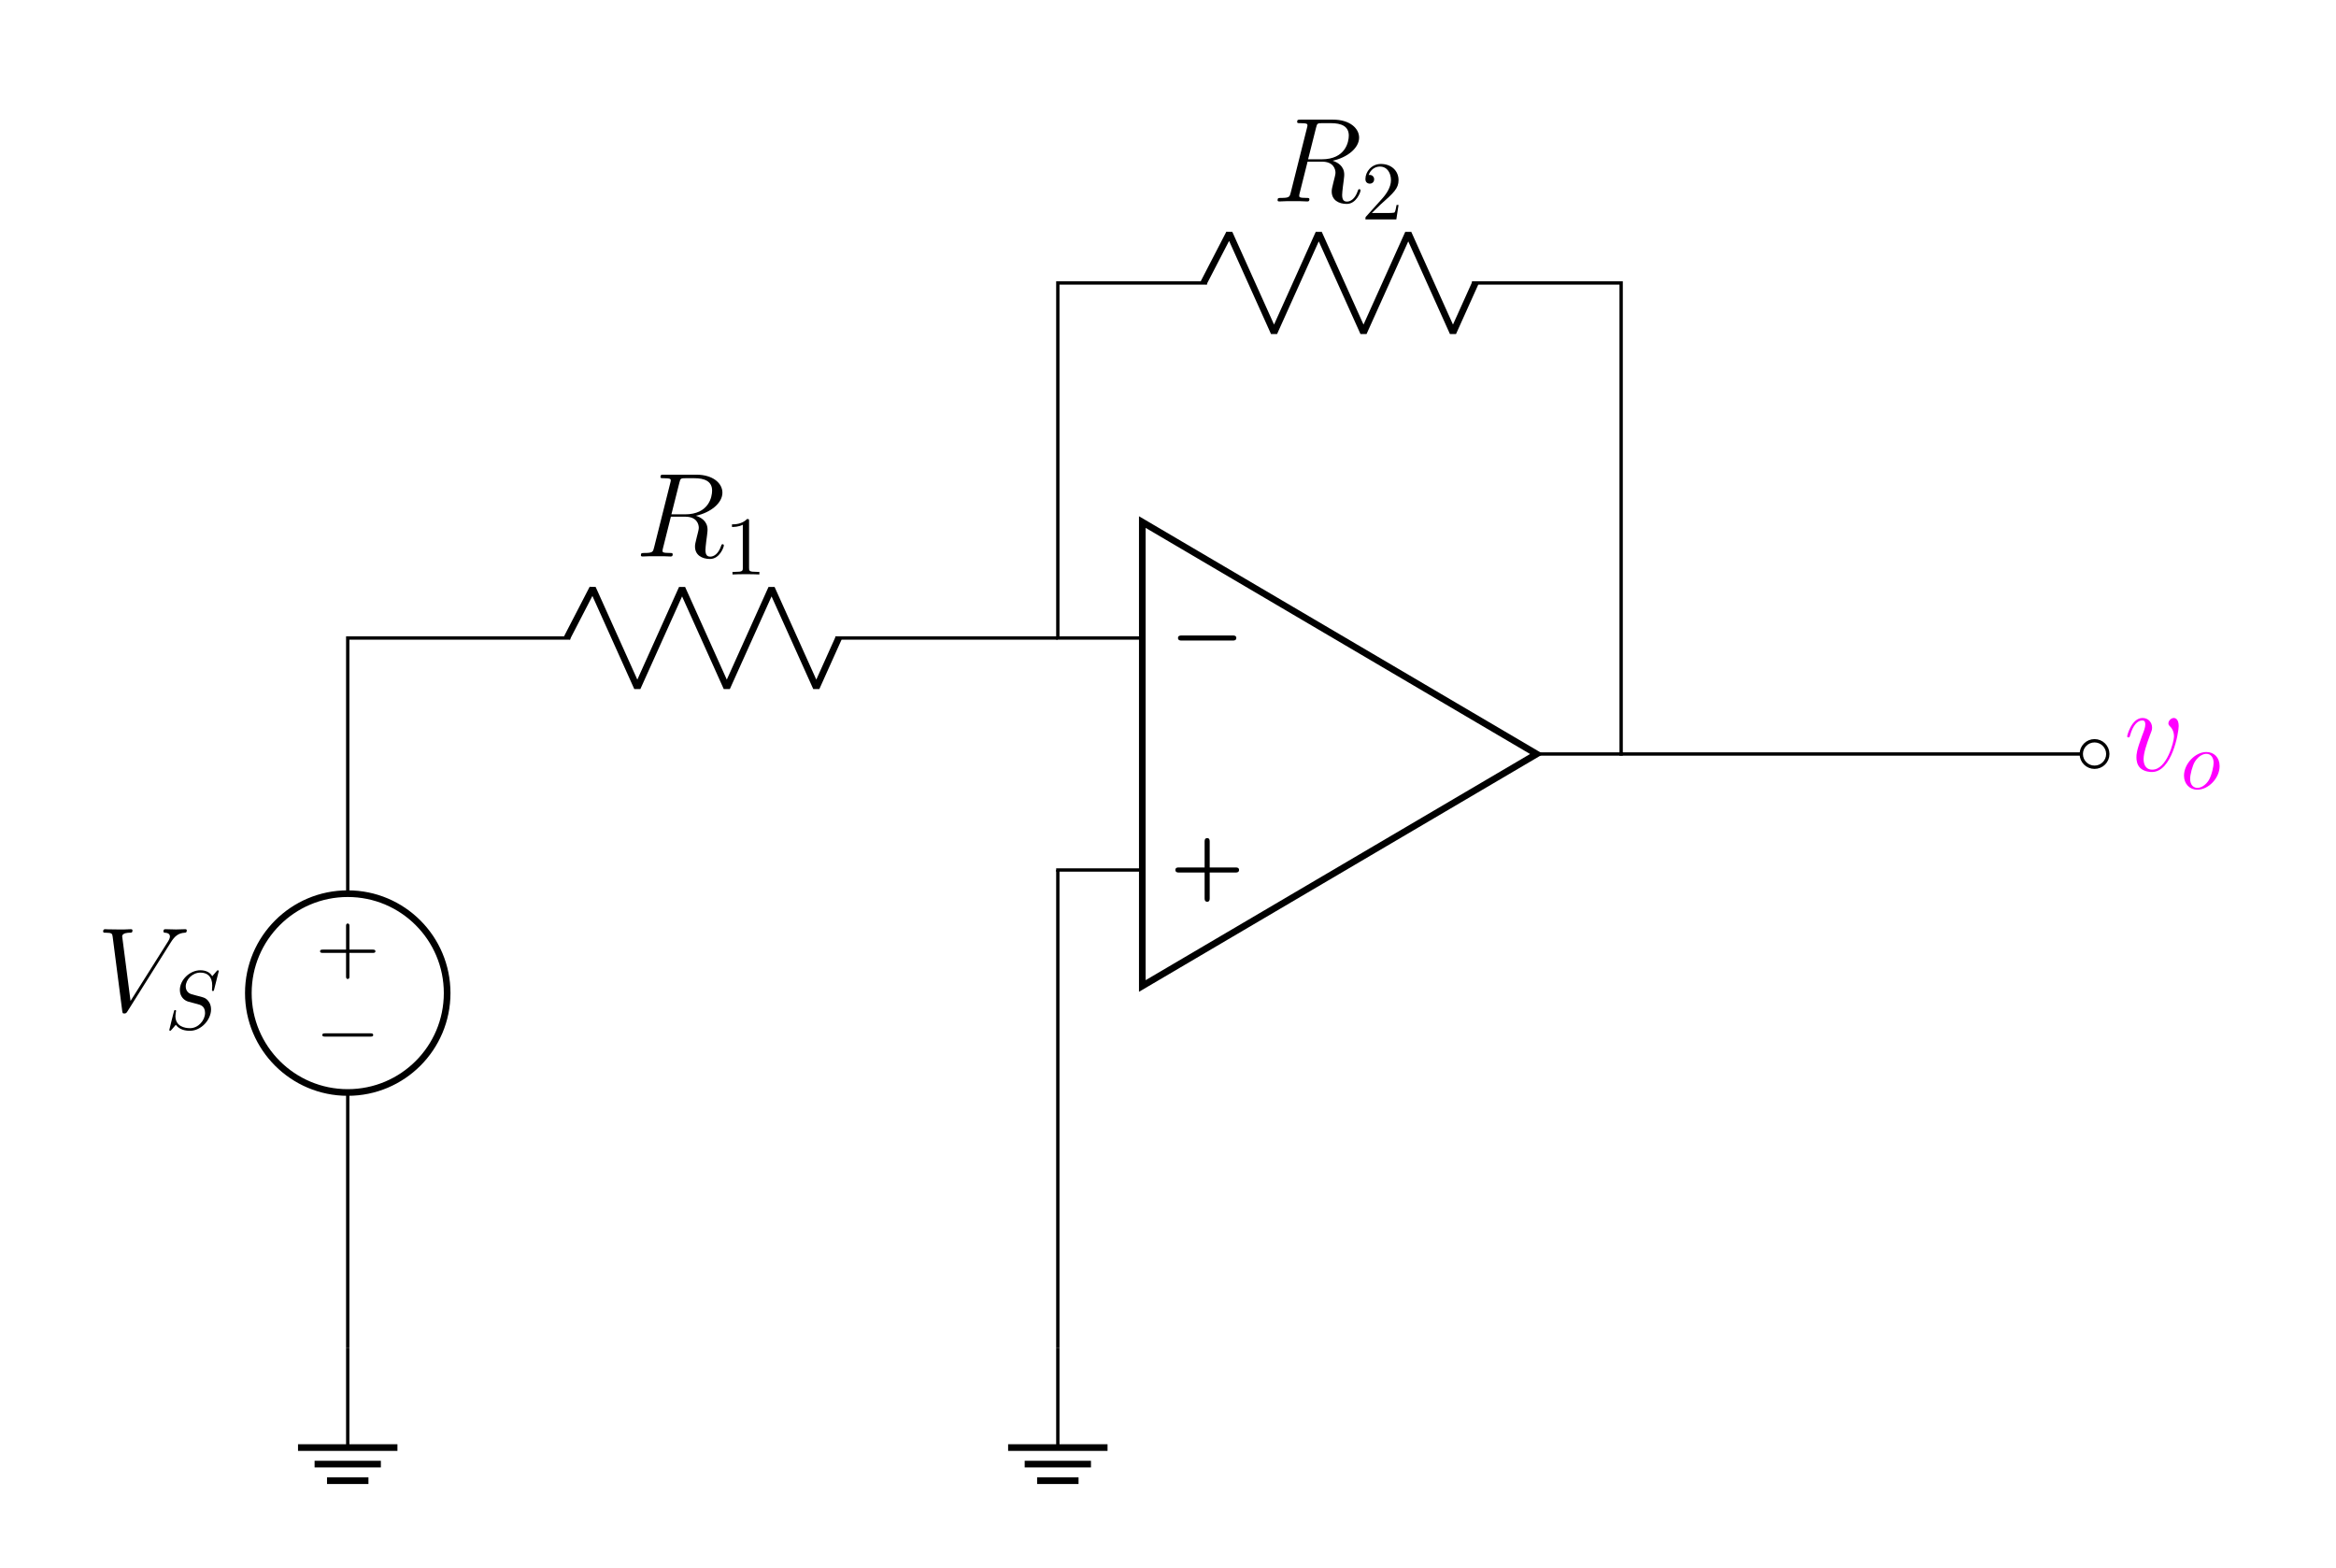
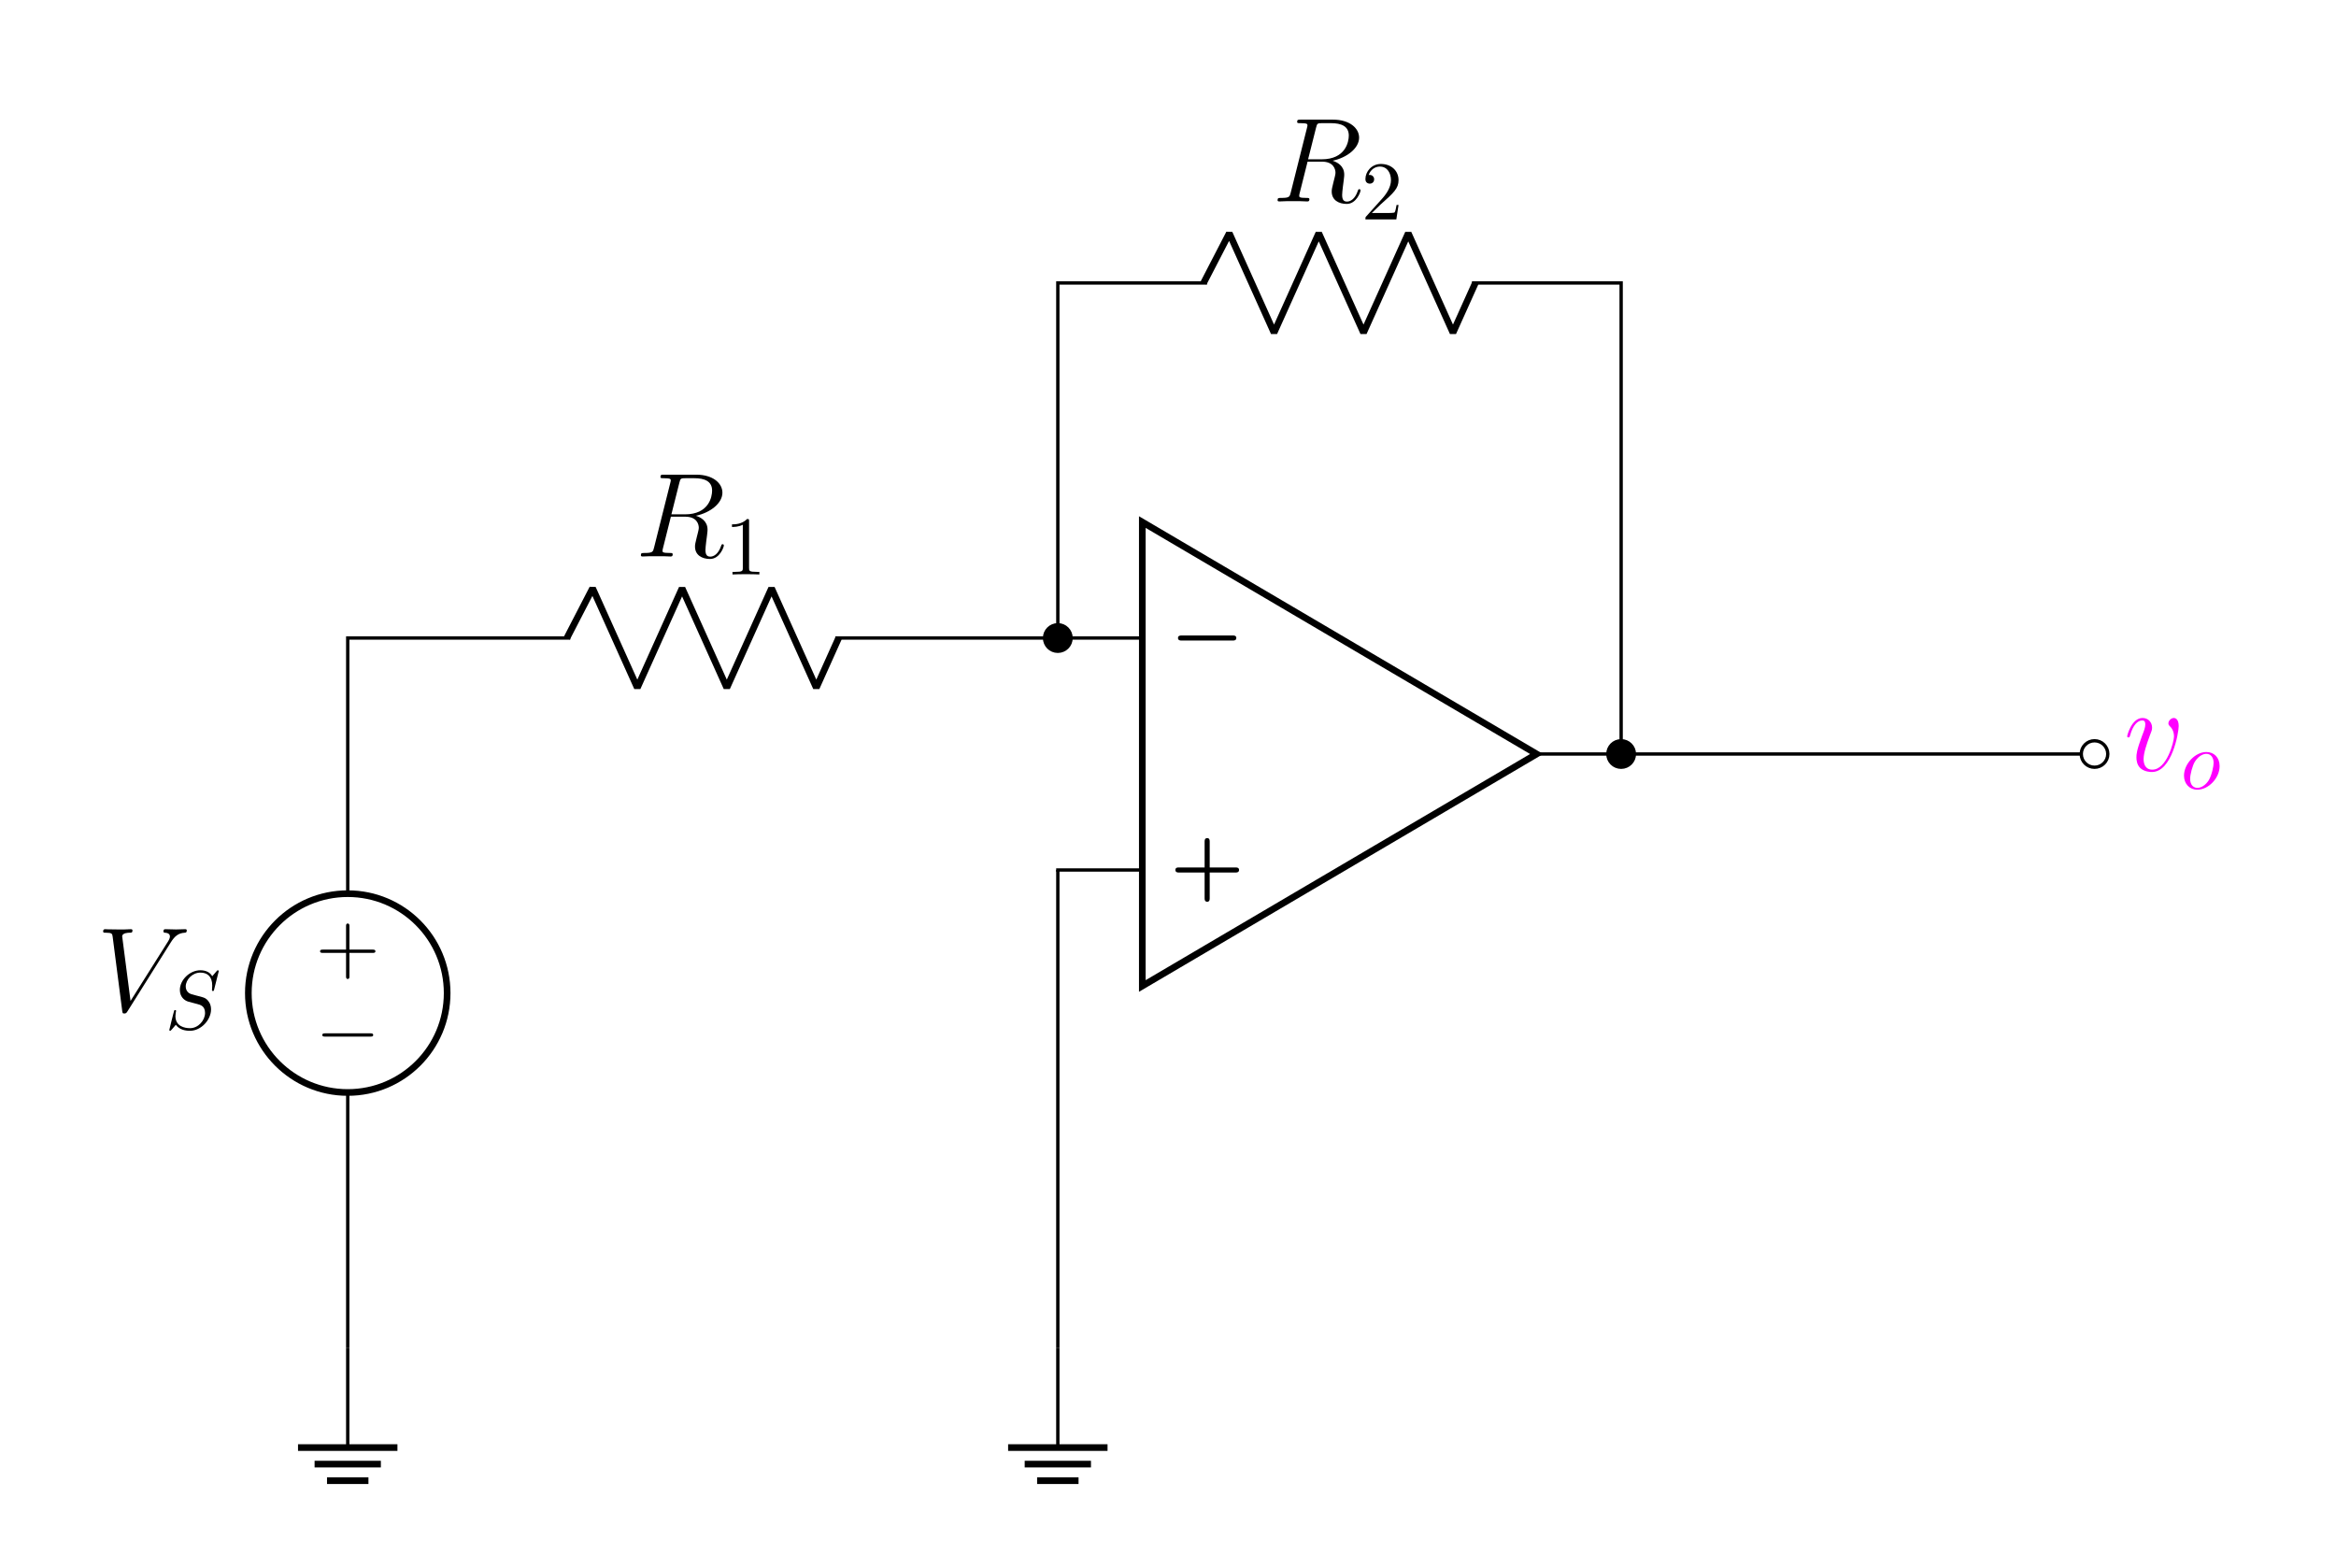
<svg xmlns="http://www.w3.org/2000/svg" xmlns:xlink="http://www.w3.org/1999/xlink" width="279.764pt" height="187.683pt" viewBox="0 0 279.764 187.683" version="1.1">
  <defs>
    <g>
      <symbol overflow="visible" id="glyph0-0">
        <path style="stroke:none;" d="" />
      </symbol>
      <symbol overflow="visible" id="glyph0-1">
        <path style="stroke:none;" d="M -4.078 2.297 L -6.859 2.297 C -7 2.297 -7.188 2.297 -7.188 2.5 C -7.188 2.688 -7 2.688 -6.859 2.688 L -4.078 2.688 L -4.078 5.484 C -4.078 5.625 -4.078 5.812 -3.875 5.812 C -3.672 5.812 -3.672 5.625 -3.672 5.484 L -3.672 2.688 L -0.891 2.688 C -0.75 2.688 -0.562 2.688 -0.562 2.5 C -0.562 2.297 -0.75 2.297 -0.891 2.297 L -3.672 2.297 L -3.672 -0.5 C -3.672 -0.641 -3.672 -0.828 -3.875 -0.828 C -4.078 -0.828 -4.078 -0.641 -4.078 -0.5 Z M -4.078 2.297 " />
      </symbol>
      <symbol overflow="visible" id="glyph1-0">
        <path style="stroke:none;" d="" />
      </symbol>
      <symbol overflow="visible" id="glyph1-1">
        <path style="stroke:none;" d="M -6.562 2.297 C -6.734 2.297 -6.922 2.297 -6.922 2.5 C -6.922 2.688 -6.734 2.688 -6.562 2.688 L -1.172 2.688 C -1 2.688 -0.828 2.688 -0.828 2.5 C -0.828 2.297 -1 2.297 -1.172 2.297 Z M -6.562 2.297 " />
      </symbol>
      <symbol overflow="visible" id="glyph2-0">
        <path style="stroke:none;" d="" />
      </symbol>
      <symbol overflow="visible" id="glyph2-1">
        <path style="stroke:none;" d="M 8.875 -8.203 C 9.359 -8.984 9.812 -9.328 10.547 -9.375 C 10.688 -9.391 10.797 -9.391 10.797 -9.656 C 10.797 -9.703 10.766 -9.797 10.641 -9.797 C 10.391 -9.797 9.766 -9.766 9.516 -9.766 C 9.094 -9.766 8.656 -9.797 8.266 -9.797 C 8.141 -9.797 8 -9.797 8 -9.531 C 8 -9.391 8.141 -9.375 8.188 -9.375 C 8.719 -9.344 8.781 -9.078 8.781 -8.906 C 8.781 -8.688 8.578 -8.359 8.562 -8.344 L 4.062 -1.203 L 3.062 -8.938 C 3.062 -9.359 3.797 -9.375 3.953 -9.375 C 4.172 -9.375 4.297 -9.375 4.297 -9.656 C 4.297 -9.797 4.141 -9.797 4.109 -9.797 C 3.859 -9.797 3.578 -9.766 3.328 -9.766 L 2.531 -9.766 C 1.484 -9.766 1.047 -9.797 1.031 -9.797 C 0.953 -9.797 0.781 -9.797 0.781 -9.531 C 0.781 -9.375 0.875 -9.375 1.109 -9.375 C 1.844 -9.375 1.875 -9.25 1.922 -8.891 L 3.062 -0.047 C 3.109 0.266 3.109 0.297 3.312 0.297 C 3.484 0.297 3.562 0.266 3.703 0.031 Z M 8.875 -8.203 " />
      </symbol>
      <symbol overflow="visible" id="glyph2-2">
        <path style="stroke:none;" d="M 5.281 -8.828 C 5.406 -9.359 5.469 -9.375 6.031 -9.375 L 7.062 -9.375 C 8.297 -9.375 9.203 -9.016 9.203 -7.891 C 9.203 -7.156 8.828 -5.047 5.953 -5.047 L 4.328 -5.047 Z M 7.266 -4.875 C 9.047 -5.266 10.438 -6.406 10.438 -7.641 C 10.438 -8.766 9.312 -9.797 7.312 -9.797 L 3.422 -9.797 C 3.141 -9.797 3.016 -9.797 3.016 -9.531 C 3.016 -9.375 3.109 -9.375 3.391 -9.375 C 4.25 -9.375 4.25 -9.266 4.25 -9.109 C 4.25 -9.078 4.25 -9 4.188 -8.781 L 2.25 -1.062 C 2.125 -0.562 2.094 -0.422 1.109 -0.422 C 0.781 -0.422 0.672 -0.422 0.672 -0.141 C 0.672 0 0.828 0 0.875 0 C 1.141 0 1.438 -0.031 1.703 -0.031 L 3.406 -0.031 C 3.656 -0.031 3.953 0 4.219 0 C 4.328 0 4.484 0 4.484 -0.266 C 4.484 -0.422 4.359 -0.422 4.141 -0.422 C 3.266 -0.422 3.266 -0.531 3.266 -0.672 C 3.266 -0.688 3.266 -0.781 3.297 -0.906 L 4.266 -4.766 L 5.984 -4.766 C 7.344 -4.766 7.609 -3.906 7.609 -3.422 C 7.609 -3.219 7.453 -2.656 7.359 -2.281 C 7.203 -1.625 7.156 -1.469 7.156 -1.188 C 7.156 -0.172 7.984 0.297 8.953 0.297 C 10.109 0.297 10.609 -1.125 10.609 -1.312 C 10.609 -1.422 10.547 -1.469 10.453 -1.469 C 10.344 -1.469 10.312 -1.375 10.281 -1.266 C 9.938 -0.25 9.359 0.016 9 0.016 C 8.641 0.016 8.406 -0.141 8.406 -0.781 C 8.406 -1.141 8.578 -2.438 8.594 -2.516 C 8.656 -3.047 8.656 -3.094 8.656 -3.219 C 8.656 -4.266 7.812 -4.703 7.266 -4.875 Z M 7.266 -4.875 " />
      </symbol>
      <symbol overflow="visible" id="glyph2-3">
        <path style="stroke:none;" d="M 6.562 -5.359 C 6.562 -6.266 6.094 -6.328 5.984 -6.328 C 5.641 -6.328 5.328 -5.984 5.328 -5.688 C 5.328 -5.516 5.422 -5.422 5.484 -5.359 C 5.625 -5.234 6 -4.844 6 -4.109 C 6 -3.5 5.141 -0.141 3.406 -0.141 C 2.531 -0.141 2.359 -0.875 2.359 -1.406 C 2.359 -2.125 2.703 -3.125 3.078 -4.156 C 3.312 -4.75 3.375 -4.891 3.375 -5.172 C 3.375 -5.781 2.938 -6.328 2.234 -6.328 C 0.922 -6.328 0.391 -4.25 0.391 -4.125 C 0.391 -4.078 0.438 -4 0.547 -4 C 0.672 -4 0.688 -4.062 0.75 -4.266 C 1.094 -5.5 1.656 -6.031 2.188 -6.031 C 2.328 -6.031 2.562 -6.031 2.562 -5.562 C 2.562 -5.188 2.406 -4.781 2.188 -4.234 C 1.5 -2.391 1.5 -1.953 1.5 -1.609 C 1.5 -1.297 1.547 -0.703 2 -0.297 C 2.516 0.141 3.234 0.141 3.359 0.141 C 5.734 0.141 6.562 -4.547 6.562 -5.359 Z M 6.562 -5.359 " />
      </symbol>
      <symbol overflow="visible" id="glyph3-0">
        <path style="stroke:none;" d="" />
      </symbol>
      <symbol overflow="visible" id="glyph3-1">
        <path style="stroke:none;" d="M 6.438 -6.922 C 6.438 -6.953 6.406 -7.031 6.312 -7.031 C 6.266 -7.031 6.266 -7.016 6.141 -6.875 L 5.656 -6.312 C 5.406 -6.781 4.891 -7.031 4.234 -7.031 C 2.969 -7.031 1.781 -5.875 1.781 -4.672 C 1.781 -3.875 2.297 -3.406 2.812 -3.266 L 3.875 -2.984 C 4.25 -2.891 4.797 -2.734 4.797 -1.922 C 4.797 -1.031 3.984 -0.094 3 -0.094 C 2.359 -0.094 1.25 -0.312 1.25 -1.547 C 1.25 -1.781 1.312 -2.031 1.312 -2.078 C 1.328 -2.125 1.328 -2.141 1.328 -2.156 C 1.328 -2.25 1.266 -2.266 1.219 -2.266 C 1.172 -2.266 1.141 -2.25 1.109 -2.219 C 1.078 -2.188 0.516 0.094 0.516 0.125 C 0.516 0.172 0.562 0.219 0.625 0.219 C 0.672 0.219 0.688 0.203 0.812 0.062 L 1.297 -0.5 C 1.719 0.078 2.406 0.219 2.984 0.219 C 4.344 0.219 5.516 -1.109 5.516 -2.344 C 5.516 -3.031 5.172 -3.375 5.031 -3.516 C 4.797 -3.734 4.641 -3.781 3.766 -4 C 3.531 -4.062 3.188 -4.172 3.094 -4.188 C 2.828 -4.281 2.484 -4.562 2.484 -5.094 C 2.484 -5.906 3.281 -6.75 4.234 -6.75 C 5.047 -6.75 5.656 -6.312 5.656 -5.203 C 5.656 -4.891 5.625 -4.703 5.625 -4.641 C 5.625 -4.641 5.625 -4.547 5.734 -4.547 C 5.844 -4.547 5.859 -4.578 5.891 -4.75 Z M 6.438 -6.922 " />
      </symbol>
      <symbol overflow="visible" id="glyph3-2">
        <path style="stroke:none;" d="M 4.672 -2.719 C 4.672 -3.766 3.984 -4.406 3.078 -4.406 C 1.75 -4.406 0.406 -2.984 0.406 -1.578 C 0.406 -0.594 1.078 0.109 2 0.109 C 3.328 0.109 4.672 -1.266 4.672 -2.719 Z M 2.016 -0.109 C 1.578 -0.109 1.141 -0.422 1.141 -1.203 C 1.141 -1.688 1.406 -2.766 1.719 -3.266 C 2.219 -4.031 2.797 -4.188 3.078 -4.188 C 3.656 -4.188 3.953 -3.703 3.953 -3.109 C 3.953 -2.719 3.75 -1.672 3.375 -1.031 C 3.016 -0.453 2.469 -0.109 2.016 -0.109 Z M 2.016 -0.109 " />
      </symbol>
      <symbol overflow="visible" id="glyph4-0">
        <path style="stroke:none;" d="" />
      </symbol>
      <symbol overflow="visible" id="glyph4-1">
        <path style="stroke:none;" d="M 2.938 -6.375 C 2.938 -6.625 2.938 -6.641 2.703 -6.641 C 2.078 -6 1.203 -6 0.891 -6 L 0.891 -5.688 C 1.094 -5.688 1.672 -5.688 2.188 -5.953 L 2.188 -0.781 C 2.188 -0.422 2.156 -0.312 1.266 -0.312 L 0.953 -0.312 L 0.953 0 C 1.297 -0.031 2.156 -0.031 2.562 -0.031 C 2.953 -0.031 3.828 -0.031 4.172 0 L 4.172 -0.312 L 3.859 -0.312 C 2.953 -0.312 2.938 -0.422 2.938 -0.781 Z M 2.938 -6.375 " />
      </symbol>
      <symbol overflow="visible" id="glyph4-2">
        <path style="stroke:none;" d="M 1.266 -0.766 L 2.328 -1.797 C 3.875 -3.172 4.469 -3.703 4.469 -4.703 C 4.469 -5.844 3.578 -6.641 2.359 -6.641 C 1.234 -6.641 0.5 -5.719 0.5 -4.828 C 0.5 -4.281 1 -4.281 1.031 -4.281 C 1.203 -4.281 1.547 -4.391 1.547 -4.812 C 1.547 -5.062 1.359 -5.328 1.016 -5.328 C 0.938 -5.328 0.922 -5.328 0.891 -5.312 C 1.109 -5.969 1.656 -6.328 2.234 -6.328 C 3.141 -6.328 3.562 -5.516 3.562 -4.703 C 3.562 -3.906 3.078 -3.125 2.516 -2.5 L 0.609 -0.375 C 0.5 -0.266 0.5 -0.234 0.5 0 L 4.203 0 L 4.469 -1.734 L 4.234 -1.734 C 4.172 -1.438 4.109 -1 4 -0.844 C 3.938 -0.766 3.281 -0.766 3.062 -0.766 Z M 1.266 -0.766 " />
      </symbol>
      <symbol overflow="visible" id="glyph5-0">
        <path style="stroke:none;" d="" />
      </symbol>
      <symbol overflow="visible" id="glyph5-1">
        <path style="stroke:none;" d="M 7.5 -2.188 C 7.641 -2.188 7.938 -2.188 7.938 -2.5 C 7.938 -2.797 7.656 -2.797 7.5 -2.797 L 1.406 -2.797 C 1.25 -2.797 0.953 -2.797 0.953 -2.5 C 0.953 -2.188 1.25 -2.188 1.406 -2.188 Z M 7.5 -2.188 " />
      </symbol>
      <symbol overflow="visible" id="glyph6-0">
        <path style="stroke:none;" d="" />
      </symbol>
      <symbol overflow="visible" id="glyph6-1">
        <path style="stroke:none;" d="M 4.75 -2.188 L 7.828 -2.188 C 7.969 -2.188 8.266 -2.188 8.266 -2.5 C 8.266 -2.797 7.969 -2.797 7.828 -2.797 L 4.75 -2.797 L 4.75 -5.891 C 4.75 -6.016 4.75 -6.312 4.453 -6.312 C 4.141 -6.312 4.141 -6.016 4.141 -5.891 L 4.141 -2.797 L 1.062 -2.797 C 0.922 -2.797 0.641 -2.797 0.641 -2.5 C 0.641 -2.188 0.938 -2.188 1.062 -2.188 L 4.141 -2.188 L 4.141 0.891 C 4.141 1.016 4.141 1.312 4.453 1.312 C 4.75 1.312 4.75 1.031 4.75 0.891 Z M 4.75 -2.188 " />
      </symbol>
    </g>
  </defs>
  <g id="surface1">
    <path style="fill:none;stroke-width:0.399;stroke-linecap:butt;stroke-linejoin:miter;stroke:rgb(0%,0%,0%);stroke-opacity:1;stroke-miterlimit:10;" d="M -0.001 -0.001 L -0.001 0.198 M -0.001 -0.001 L -0.001 30.616 M -0.001 54.425 L -0.001 85.042 M -0.001 84.843 L -0.001 85.042 L 0.198 85.042 M -0.001 85.042 L 26.647 85.042 M 58.393 85.042 L 85.041 85.042 M 84.842 85.042 L 85.041 85.042 M 85.041 57.261 L 85.041 57.061 M 85.041 57.261 L 85.041 28.632 M 85.041 28.632 L 85.041 -0.001 M 85.041 0.198 L 85.041 -0.001 M 85.041 85.042 L 85.041 85.241 M 85.041 85.042 L 85.041 106.3 M 85.041 106.3 L 85.041 127.561 M 85.041 127.362 L 85.041 127.561 L 85.241 127.561 M 85.041 127.561 L 102.897 127.561 M 134.647 127.561 L 152.506 127.561 M 152.307 127.561 L 152.506 127.561 L 152.506 127.362 M 152.506 127.561 L 152.506 99.354 M 152.506 99.354 L 152.506 71.151 M 152.506 71.35 L 152.506 71.151 L 152.706 71.151 M 152.506 71.151 L 180.854 71.151 M 180.854 71.151 L 209.198 71.151 M 208.999 71.151 L 209.198 71.151 " transform="matrix(1,0,0,-1,41.646,161.448)" />
    <path style="fill:none;stroke-width:0.399;stroke-linecap:butt;stroke-linejoin:miter;stroke:rgb(0%,0%,0%);stroke-opacity:1;stroke-miterlimit:10;" d="M -0.001 -0.001 L -0.001 -11.907 " transform="matrix(1,0,0,-1,41.646,161.448)" />
    <path style="fill:none;stroke-width:0.797;stroke-linecap:butt;stroke-linejoin:miter;stroke:rgb(0%,0%,0%);stroke-opacity:1;stroke-miterlimit:10;" d="M -5.955 -11.907 L 5.952 -11.907 M -3.97 -13.888 L 3.967 -13.888 M -2.482 -15.872 L 2.479 -15.872 " transform="matrix(1,0,0,-1,41.646,161.448)" />
    <path style="fill:none;stroke-width:0.797;stroke-linecap:butt;stroke-linejoin:miter;stroke:rgb(0%,0%,0%);stroke-opacity:1;stroke-miterlimit:10;" d="M -11.904 42.518 C -11.904 35.944 -6.576 30.616 -0.001 30.616 C 6.577 30.616 11.905 35.944 11.905 42.518 C 11.905 49.096 6.577 54.425 -0.001 54.425 C -6.576 54.425 -11.904 49.096 -11.904 42.518 Z M -11.904 42.518 " transform="matrix(1,0,0,-1,41.646,161.448)" />
    <g style="fill:rgb(0%,0%,0%);fill-opacity:1;">
      <use xlink:href="#glyph0-1" x="45.521" y="111.425" />
    </g>
    <g style="fill:rgb(0%,0%,0%);fill-opacity:1;">
      <use xlink:href="#glyph1-1" x="45.521" y="121.451" />
    </g>
    <g style="fill:rgb(0%,0%,0%);fill-opacity:1;">
      <use xlink:href="#glyph2-1" x="11.571" y="121.073" />
    </g>
    <g style="fill:rgb(0%,0%,0%);fill-opacity:1;">
      <use xlink:href="#glyph3-1" x="19.76" y="123.225" />
    </g>
    <path style="fill:none;stroke-width:0.797;stroke-linecap:butt;stroke-linejoin:bevel;stroke:rgb(0%,0%,0%);stroke-opacity:1;stroke-miterlimit:10;" d="M 26.249 85.042 L 29.327 90.995 L 34.682 79.089 L 40.041 90.995 L 45.397 79.089 L 50.756 90.995 L 56.116 79.089 L 58.791 85.042 " transform="matrix(1,0,0,-1,41.646,161.448)" />
    <g style="fill:rgb(0%,0%,0%);fill-opacity:1;">
      <use xlink:href="#glyph2-2" x="76.08" y="66.643" />
    </g>
    <g style="fill:rgb(0%,0%,0%);fill-opacity:1;">
      <use xlink:href="#glyph4-1" x="86.772" y="68.795" />
    </g>
    <path style="fill:none;stroke-width:0.797;stroke-linecap:butt;stroke-linejoin:miter;stroke:rgb(0%,0%,0%);stroke-opacity:1;stroke-miterlimit:10;" d="M 142.385 71.151 L 95.159 98.928 L 95.159 43.37 Z M 142.385 71.151 " transform="matrix(1,0,0,-1,41.646,161.448)" />
    <g style="fill:rgb(0%,0%,0%);fill-opacity:1;">
      <use xlink:href="#glyph5-1" x="140.126" y="78.899" />
    </g>
    <g style="fill:rgb(0%,0%,0%);fill-opacity:1;">
      <use xlink:href="#glyph6-1" x="140.126" y="106.679" />
    </g>
    <path style="fill:none;stroke-width:0.399;stroke-linecap:square;stroke-linejoin:miter;stroke:rgb(0%,0%,0%);stroke-opacity:1;stroke-miterlimit:10;" d="M 85.041 85.042 L 95.159 85.042 M 85.041 57.261 L 95.159 57.261 M 152.506 71.151 L 142.385 71.151 " transform="matrix(1,0,0,-1,41.646,161.448)" />
    <path style="fill:none;stroke-width:0.399;stroke-linecap:butt;stroke-linejoin:miter;stroke:rgb(0%,0%,0%);stroke-opacity:1;stroke-miterlimit:10;" d="M 85.041 -0.001 L 85.041 -11.907 " transform="matrix(1,0,0,-1,41.646,161.448)" />
    <path style="fill:none;stroke-width:0.797;stroke-linecap:butt;stroke-linejoin:miter;stroke:rgb(0%,0%,0%);stroke-opacity:1;stroke-miterlimit:10;" d="M 79.088 -11.907 L 90.995 -11.907 M 81.073 -13.888 L 89.01 -13.888 M 82.561 -15.872 L 87.522 -15.872 " transform="matrix(1,0,0,-1,41.646,161.448)" />
+     <path style="fill-rule:nonzero;fill:rgb(0%,0%,0%);fill-opacity:1;stroke-width:0.399;stroke-linecap:butt;stroke-linejoin:miter;stroke:rgb(0%,0%,0%);stroke-opacity:1;stroke-miterlimit:10;" d="M 86.627 85.042 C 86.627 85.917 85.916 86.628 85.041 86.628 C 84.163 86.628 83.452 85.917 83.452 85.042 C 83.452 84.163 84.163 83.452 85.041 83.452 C 85.916 83.452 86.627 84.163 86.627 85.042 Z M 86.627 85.042 " transform="matrix(1,0,0,-1,41.646,161.448)" />
    <path style="fill:none;stroke-width:0.797;stroke-linecap:butt;stroke-linejoin:bevel;stroke:rgb(0%,0%,0%);stroke-opacity:1;stroke-miterlimit:10;" d="M 102.499 127.561 L 105.577 133.514 L 110.936 121.608 L 116.291 133.514 L 121.651 121.608 L 127.01 133.514 L 132.366 121.608 L 135.045 127.561 " transform="matrix(1,0,0,-1,41.646,161.448)" />
    <g style="fill:rgb(0%,0%,0%);fill-opacity:1;">
      <use xlink:href="#glyph2-2" x="152.332" y="24.124" />
    </g>
    <g style="fill:rgb(0%,0%,0%);fill-opacity:1;">
      <use xlink:href="#glyph4-2" x="163.024" y="26.276" />
    </g>
+     <path style="fill-rule:nonzero;fill:rgb(0%,0%,0%);fill-opacity:1;stroke-width:0.399;stroke-linecap:butt;stroke-linejoin:miter;stroke:rgb(0%,0%,0%);stroke-opacity:1;stroke-miterlimit:10;" d="M 154.092 71.151 C 154.092 72.026 153.381 72.737 152.506 72.737 C 151.627 72.737 150.917 72.026 150.917 71.151 C 150.917 70.272 151.627 69.565 152.506 69.565 C 153.381 69.565 154.092 70.272 154.092 71.151 Z M 154.092 71.151 " transform="matrix(1,0,0,-1,41.646,161.448)" />
    <path style="fill-rule:nonzero;fill:rgb(100%,100%,100%);fill-opacity:1;stroke-width:0.399;stroke-linecap:butt;stroke-linejoin:miter;stroke:rgb(0%,0%,0%);stroke-opacity:1;stroke-miterlimit:10;" d="M 210.788 71.151 C 210.788 72.026 210.077 72.737 209.198 72.737 C 208.323 72.737 207.612 72.026 207.612 71.151 C 207.612 70.272 208.323 69.565 209.198 69.565 C 210.077 69.565 210.788 70.272 210.788 71.151 Z M 210.788 71.151 " transform="matrix(1,0,0,-1,41.646,161.448)" />
    <g style="fill:rgb(100%,0%,100%);fill-opacity:1;">
      <use xlink:href="#glyph2-3" x="254.363" y="92.311" />
    </g>
    <g style="fill:rgb(100%,0%,100%);fill-opacity:1;">
      <use xlink:href="#glyph3-2" x="261.154" y="94.463" />
    </g>
  </g>
</svg>
